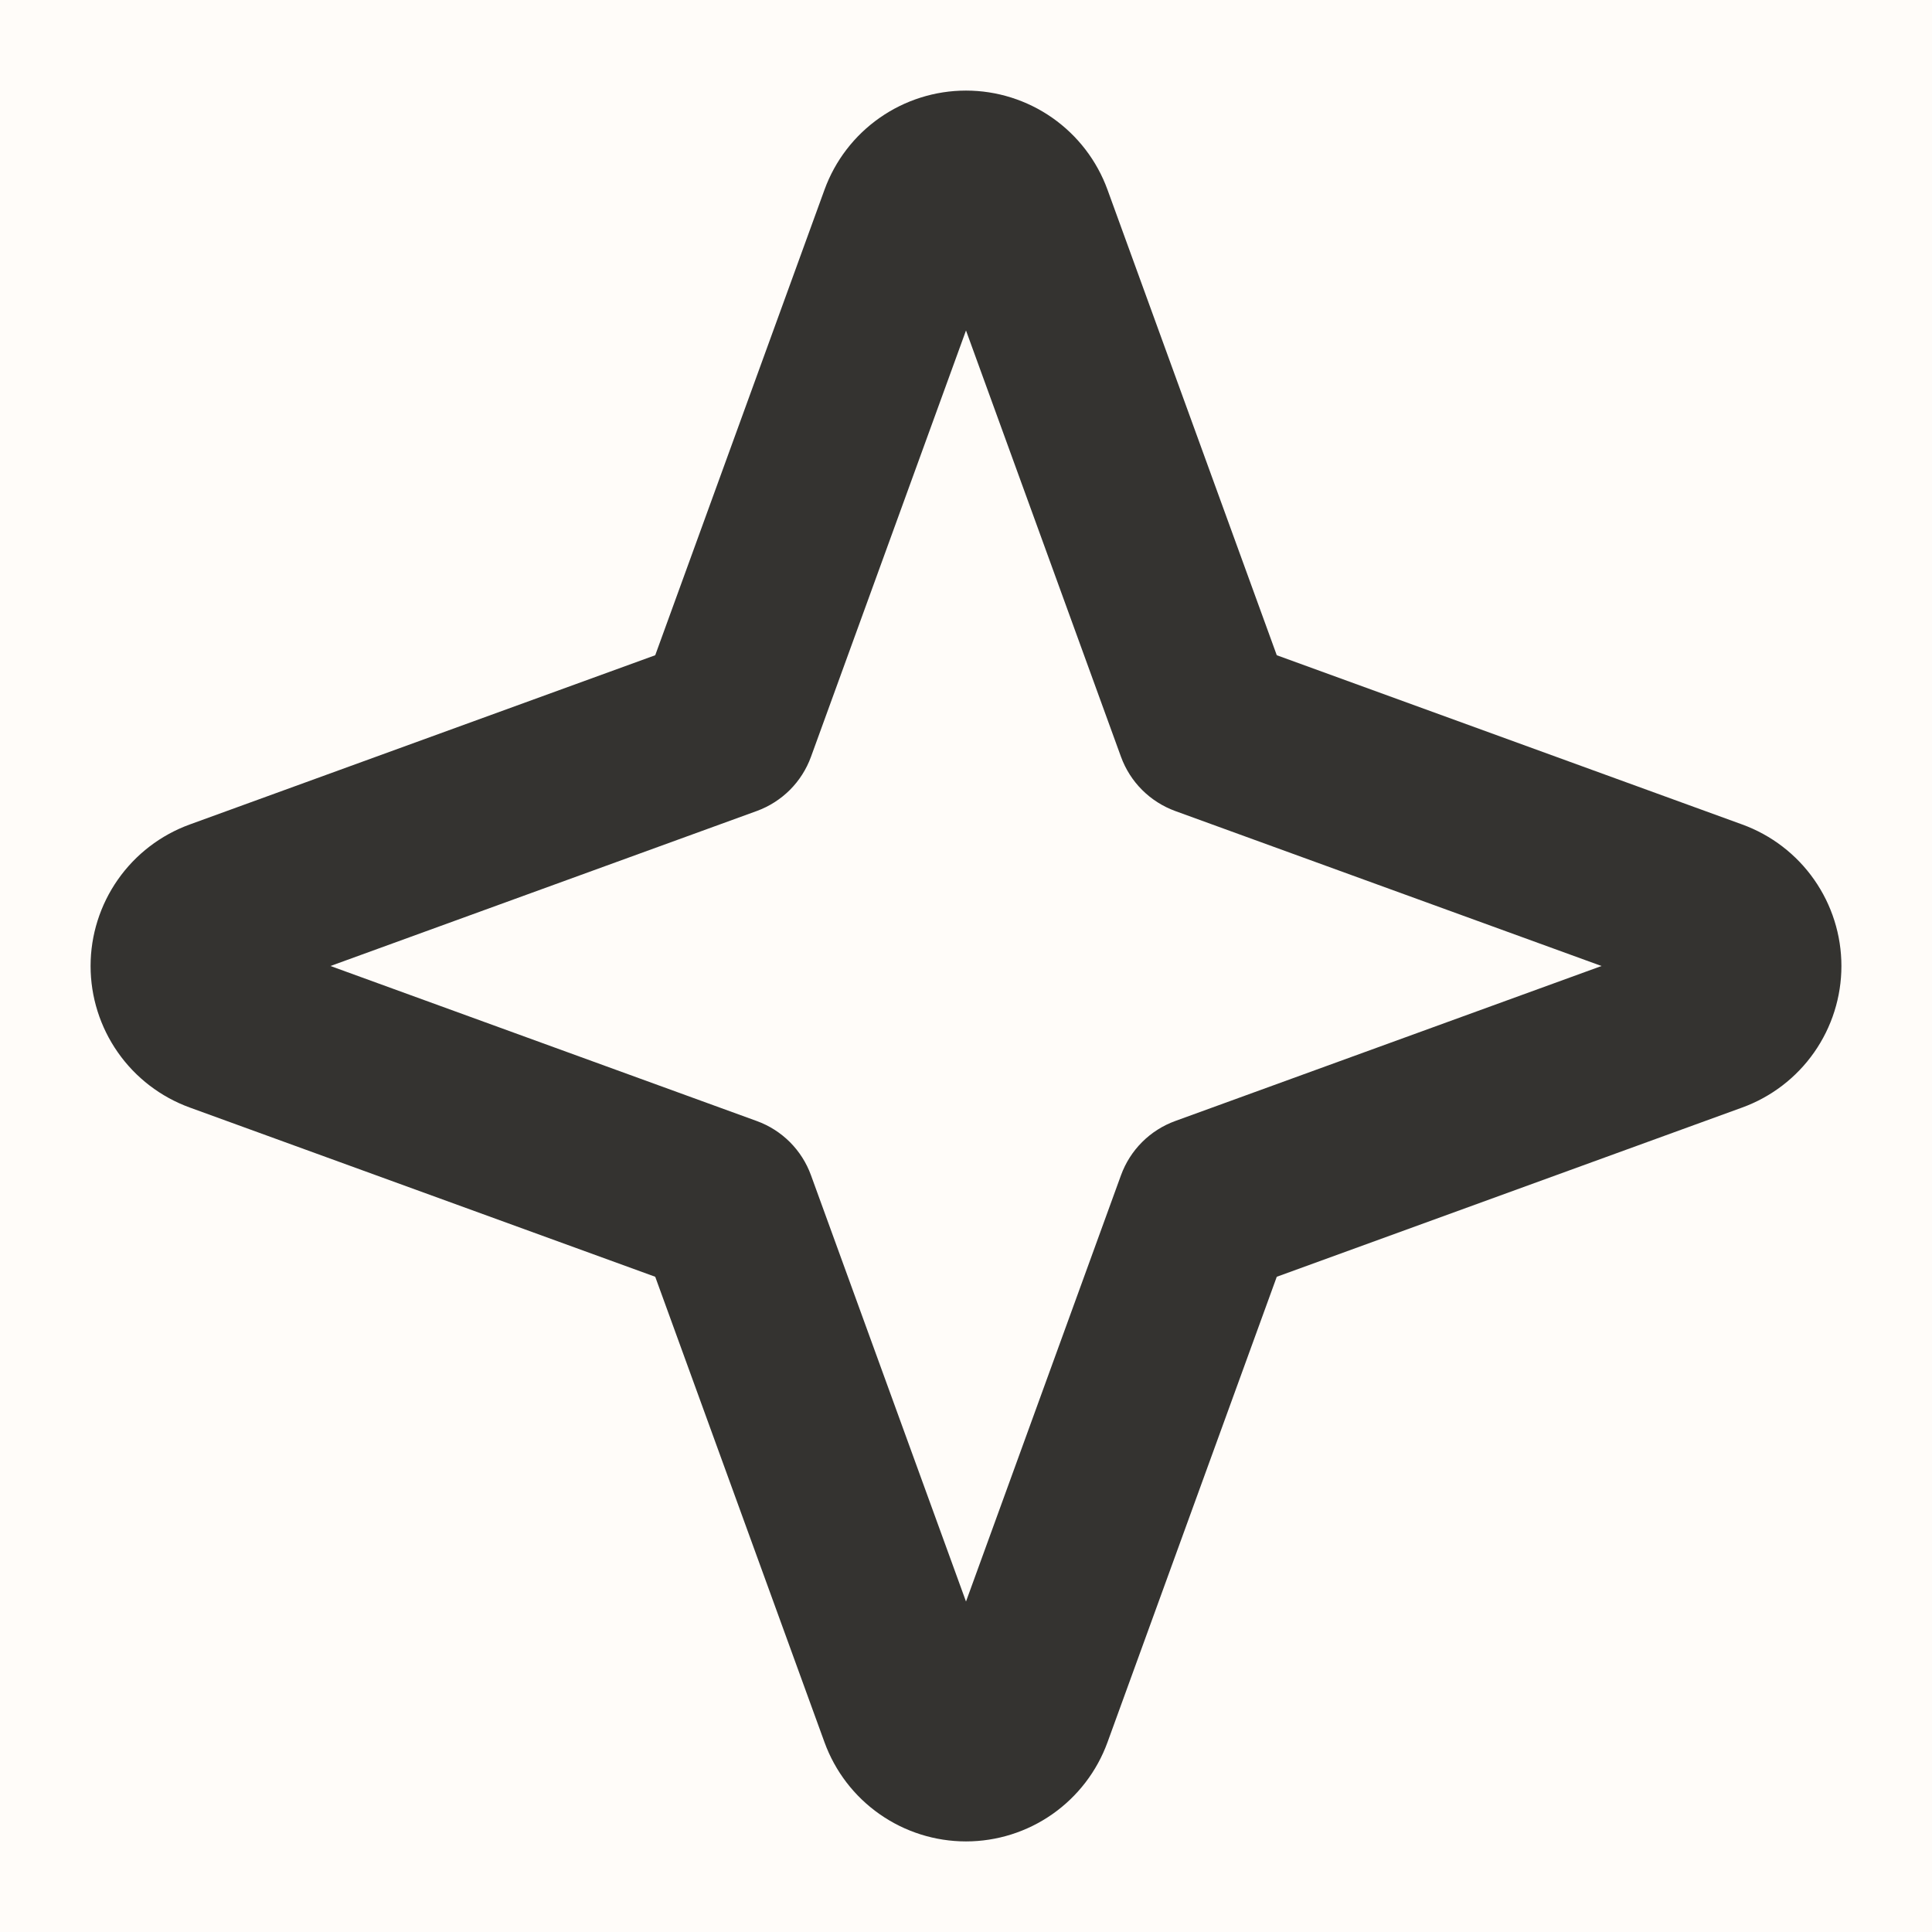
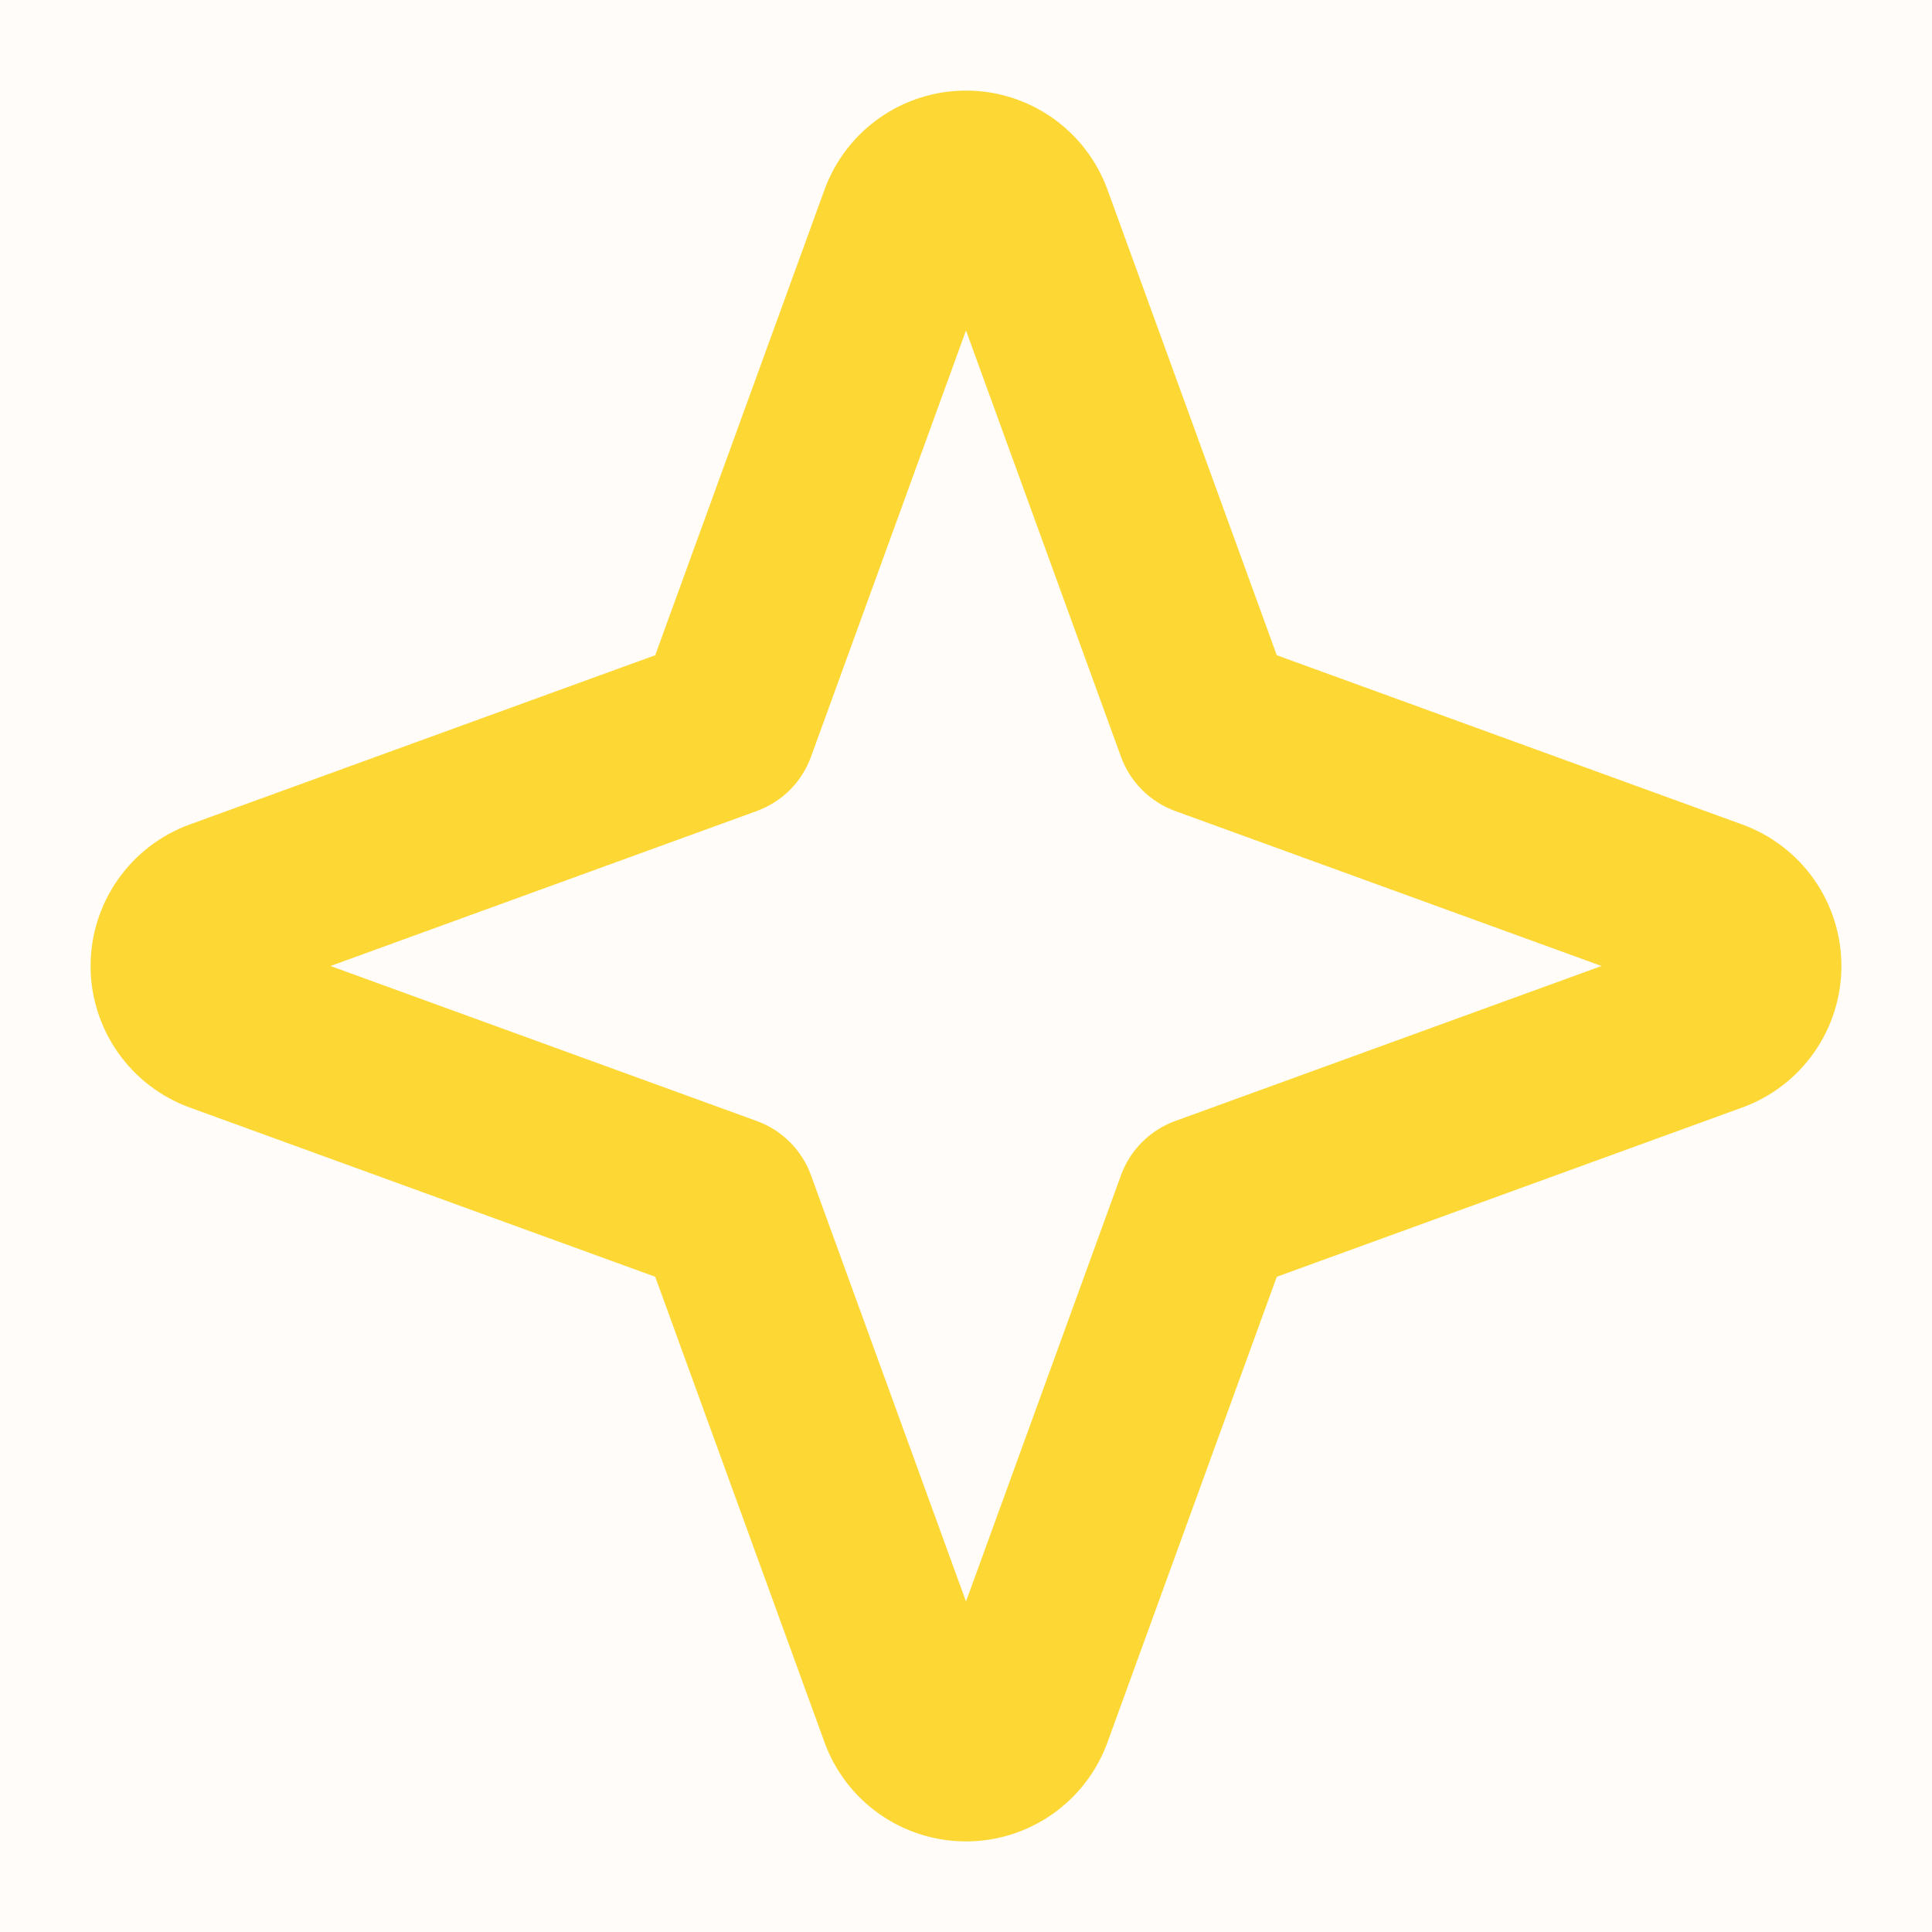
<svg xmlns="http://www.w3.org/2000/svg" width="62" height="62" viewBox="0 0 62 62" fill="none">
  <rect width="62" height="62" fill="#FFFCF9" />
-   <path d="M55.911 26.459L40.973 21.027L35.541 6.089C35.202 5.156 34.584 4.351 33.772 3.782C32.96 3.213 31.992 2.907 31 2.907C30.008 2.907 29.04 3.213 28.228 3.782C27.415 4.351 26.798 5.156 26.459 6.089L21.027 21.027L6.088 26.459C5.156 26.798 4.351 27.415 3.782 28.228C3.213 29.04 2.907 30.008 2.907 31C2.907 31.992 3.213 32.96 3.782 33.772C4.351 34.585 5.156 35.202 6.088 35.541L21.027 40.973L26.459 55.911C26.798 56.844 27.415 57.649 28.228 58.218C29.04 58.787 30.008 59.093 31 59.093C31.992 59.093 32.96 58.787 33.772 58.218C34.584 57.649 35.202 56.844 35.541 55.911L40.973 40.973L55.911 35.541C56.843 35.202 57.649 34.585 58.218 33.772C58.787 32.96 59.093 31.992 59.093 31C59.093 30.008 58.787 29.04 58.218 28.228C57.649 27.415 56.843 26.798 55.911 26.459ZM37.713 35.975C37.314 36.12 36.951 36.351 36.651 36.651C36.35 36.952 36.12 37.314 35.974 37.714L31 51.395L26.025 37.714C25.88 37.314 25.649 36.952 25.349 36.651C25.048 36.351 24.686 36.12 24.286 35.975L10.605 31L24.286 26.026C24.686 25.88 25.048 25.649 25.349 25.349C25.649 25.049 25.88 24.686 26.025 24.287L31 10.605L35.974 24.287C36.12 24.686 36.35 25.049 36.651 25.349C36.951 25.649 37.314 25.88 37.713 26.026L51.395 31L37.713 35.975Z" fill="#343330" />
+   <path d="M55.911 26.459L40.973 21.027L35.541 6.089C35.202 5.156 34.584 4.351 33.772 3.782C32.96 3.213 31.992 2.907 31 2.907C30.008 2.907 29.04 3.213 28.228 3.782C27.415 4.351 26.798 5.156 26.459 6.089L21.027 21.027L6.088 26.459C5.156 26.798 4.351 27.415 3.782 28.228C3.213 29.04 2.907 30.008 2.907 31C2.907 31.992 3.213 32.96 3.782 33.772C4.351 34.585 5.156 35.202 6.088 35.541L21.027 40.973L26.459 55.911C26.798 56.844 27.415 57.649 28.228 58.218C29.04 58.787 30.008 59.093 31 59.093C31.992 59.093 32.96 58.787 33.772 58.218C34.584 57.649 35.202 56.844 35.541 55.911L40.973 40.973L55.911 35.541C56.843 35.202 57.649 34.585 58.218 33.772C58.787 32.96 59.093 31.992 59.093 31C59.093 30.008 58.787 29.04 58.218 28.228C57.649 27.415 56.843 26.798 55.911 26.459ZM37.713 35.975C37.314 36.12 36.951 36.351 36.651 36.651C36.35 36.952 36.12 37.314 35.974 37.714L31 51.395L26.025 37.714C25.88 37.314 25.649 36.952 25.349 36.651C25.048 36.351 24.686 36.12 24.286 35.975L10.605 31L24.286 26.026C24.686 25.88 25.048 25.649 25.349 25.349C25.649 25.049 25.88 24.686 26.025 24.287L31 10.605L35.974 24.287C36.12 24.686 36.35 25.049 36.651 25.349C36.951 25.649 37.314 25.88 37.713 26.026L51.395 31L37.713 35.975Z" fill="#FDD835" />
</svg>
